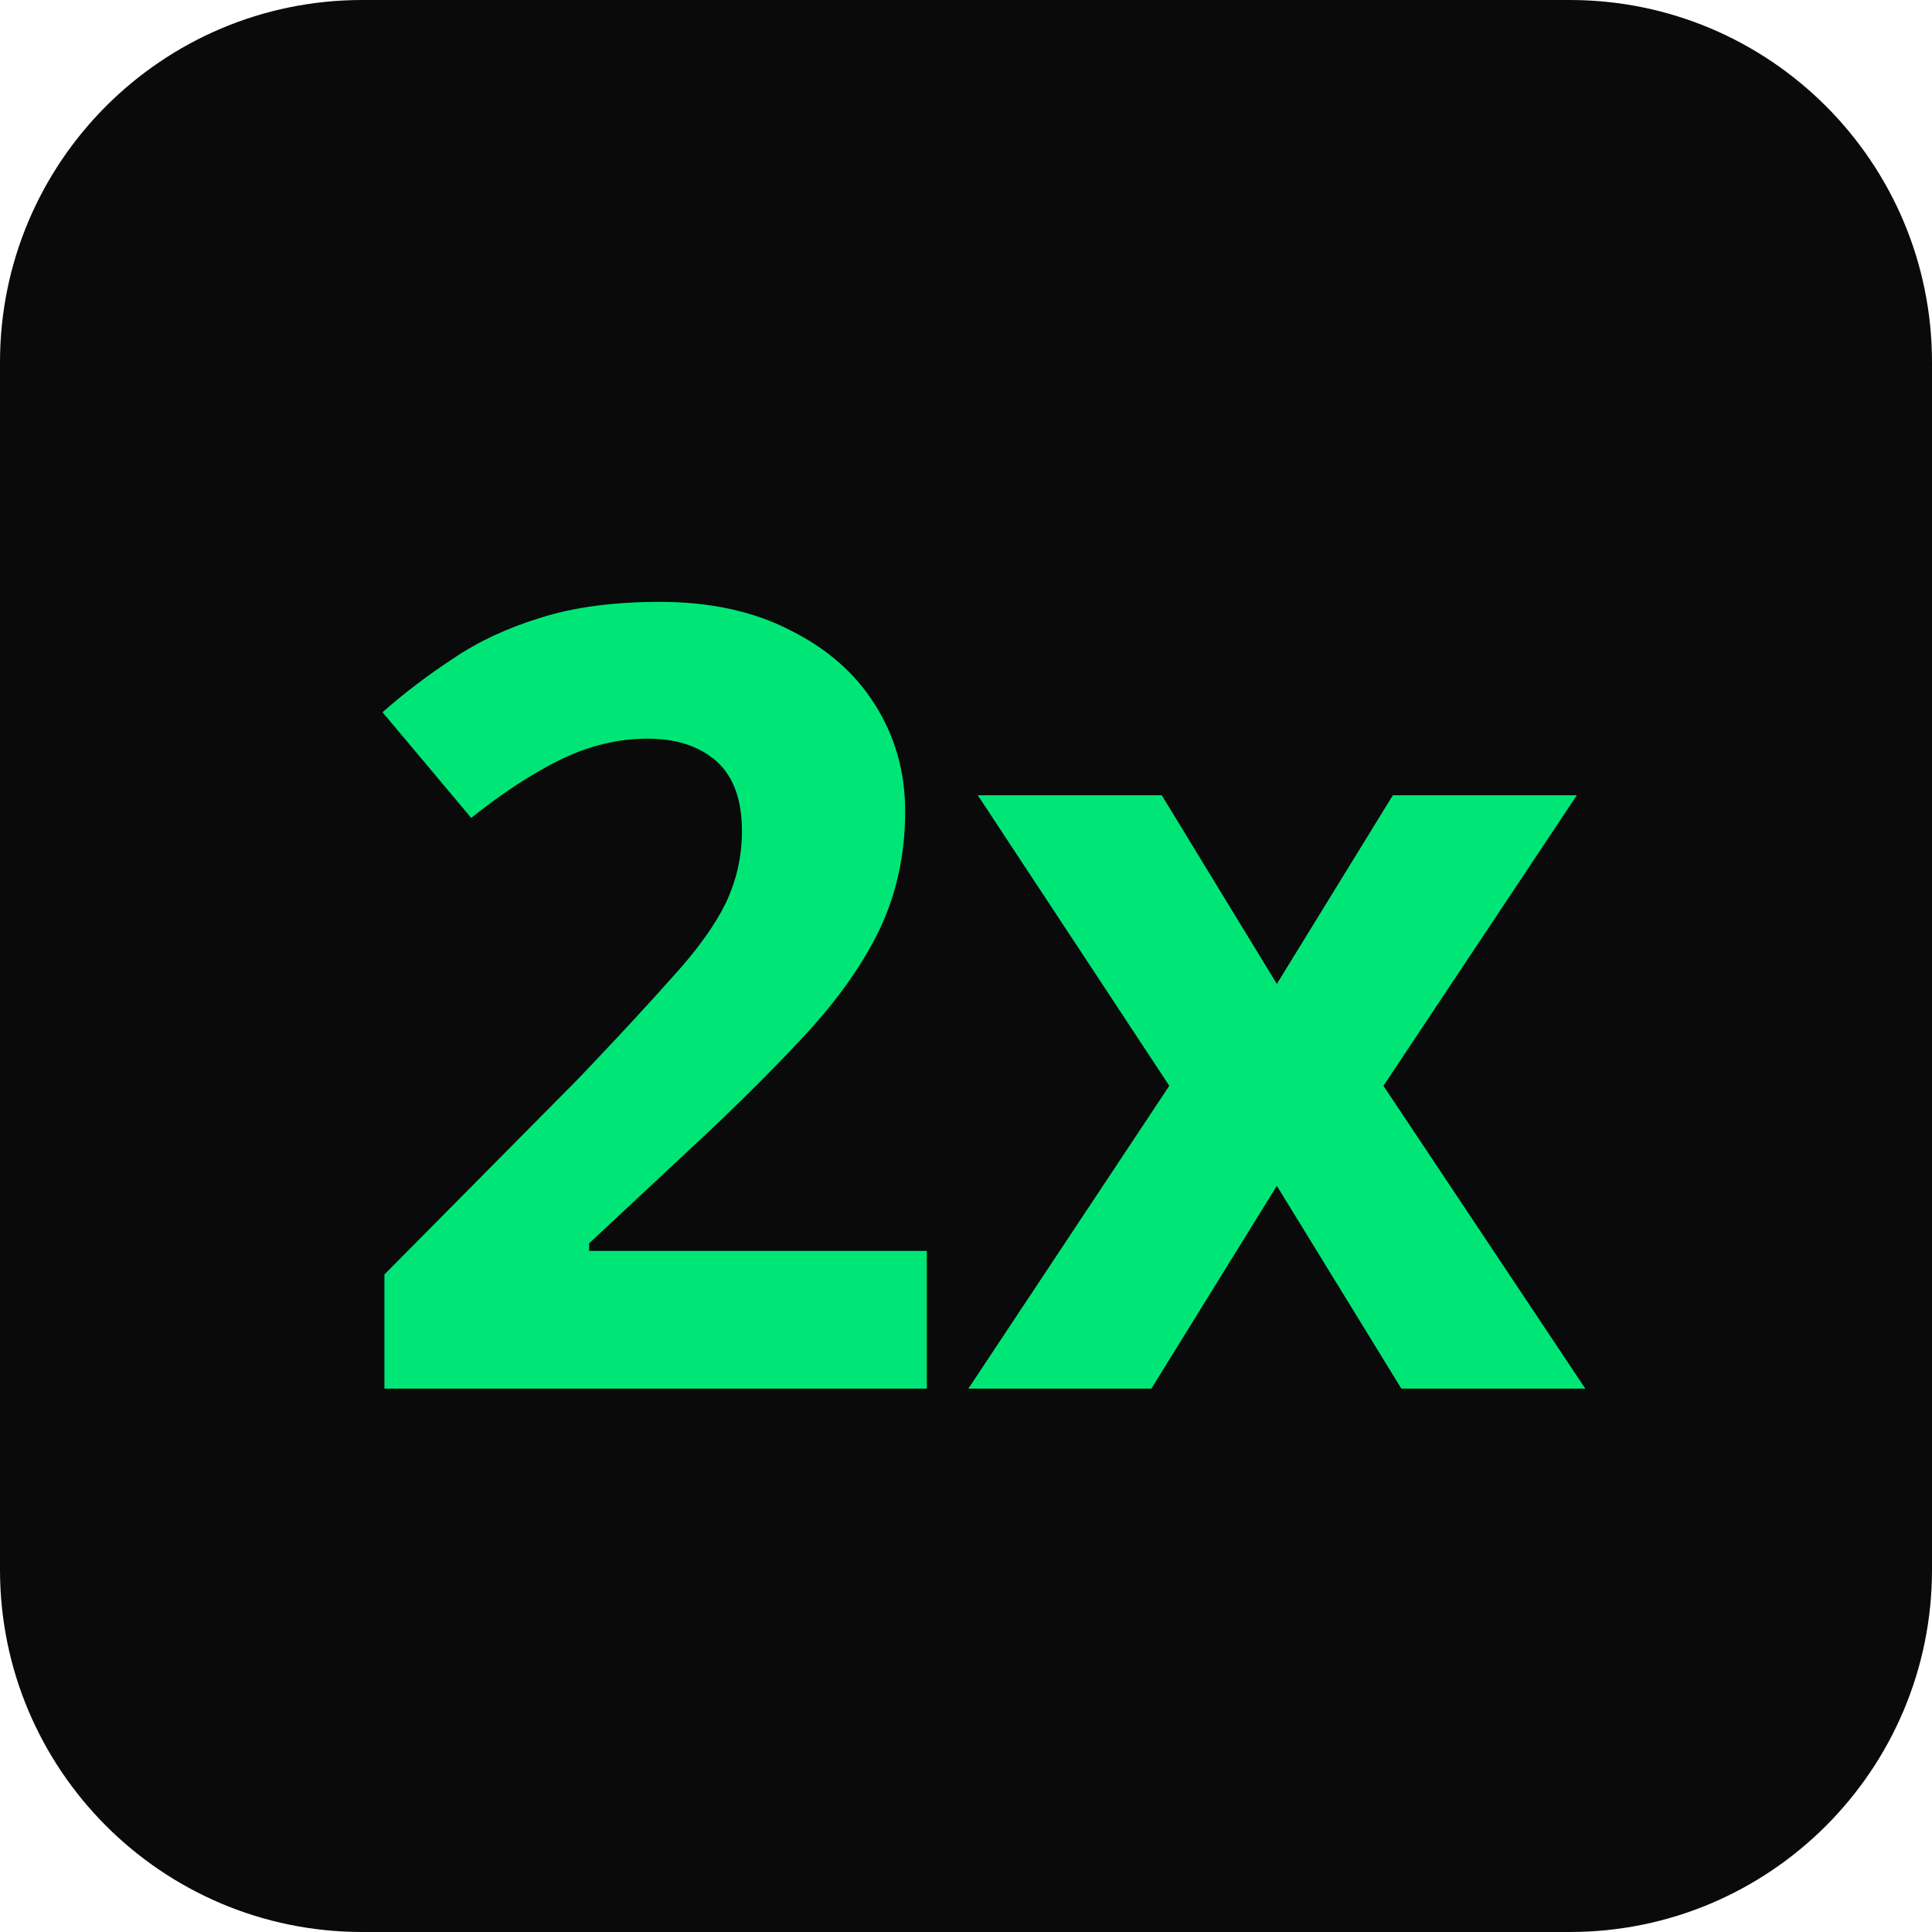
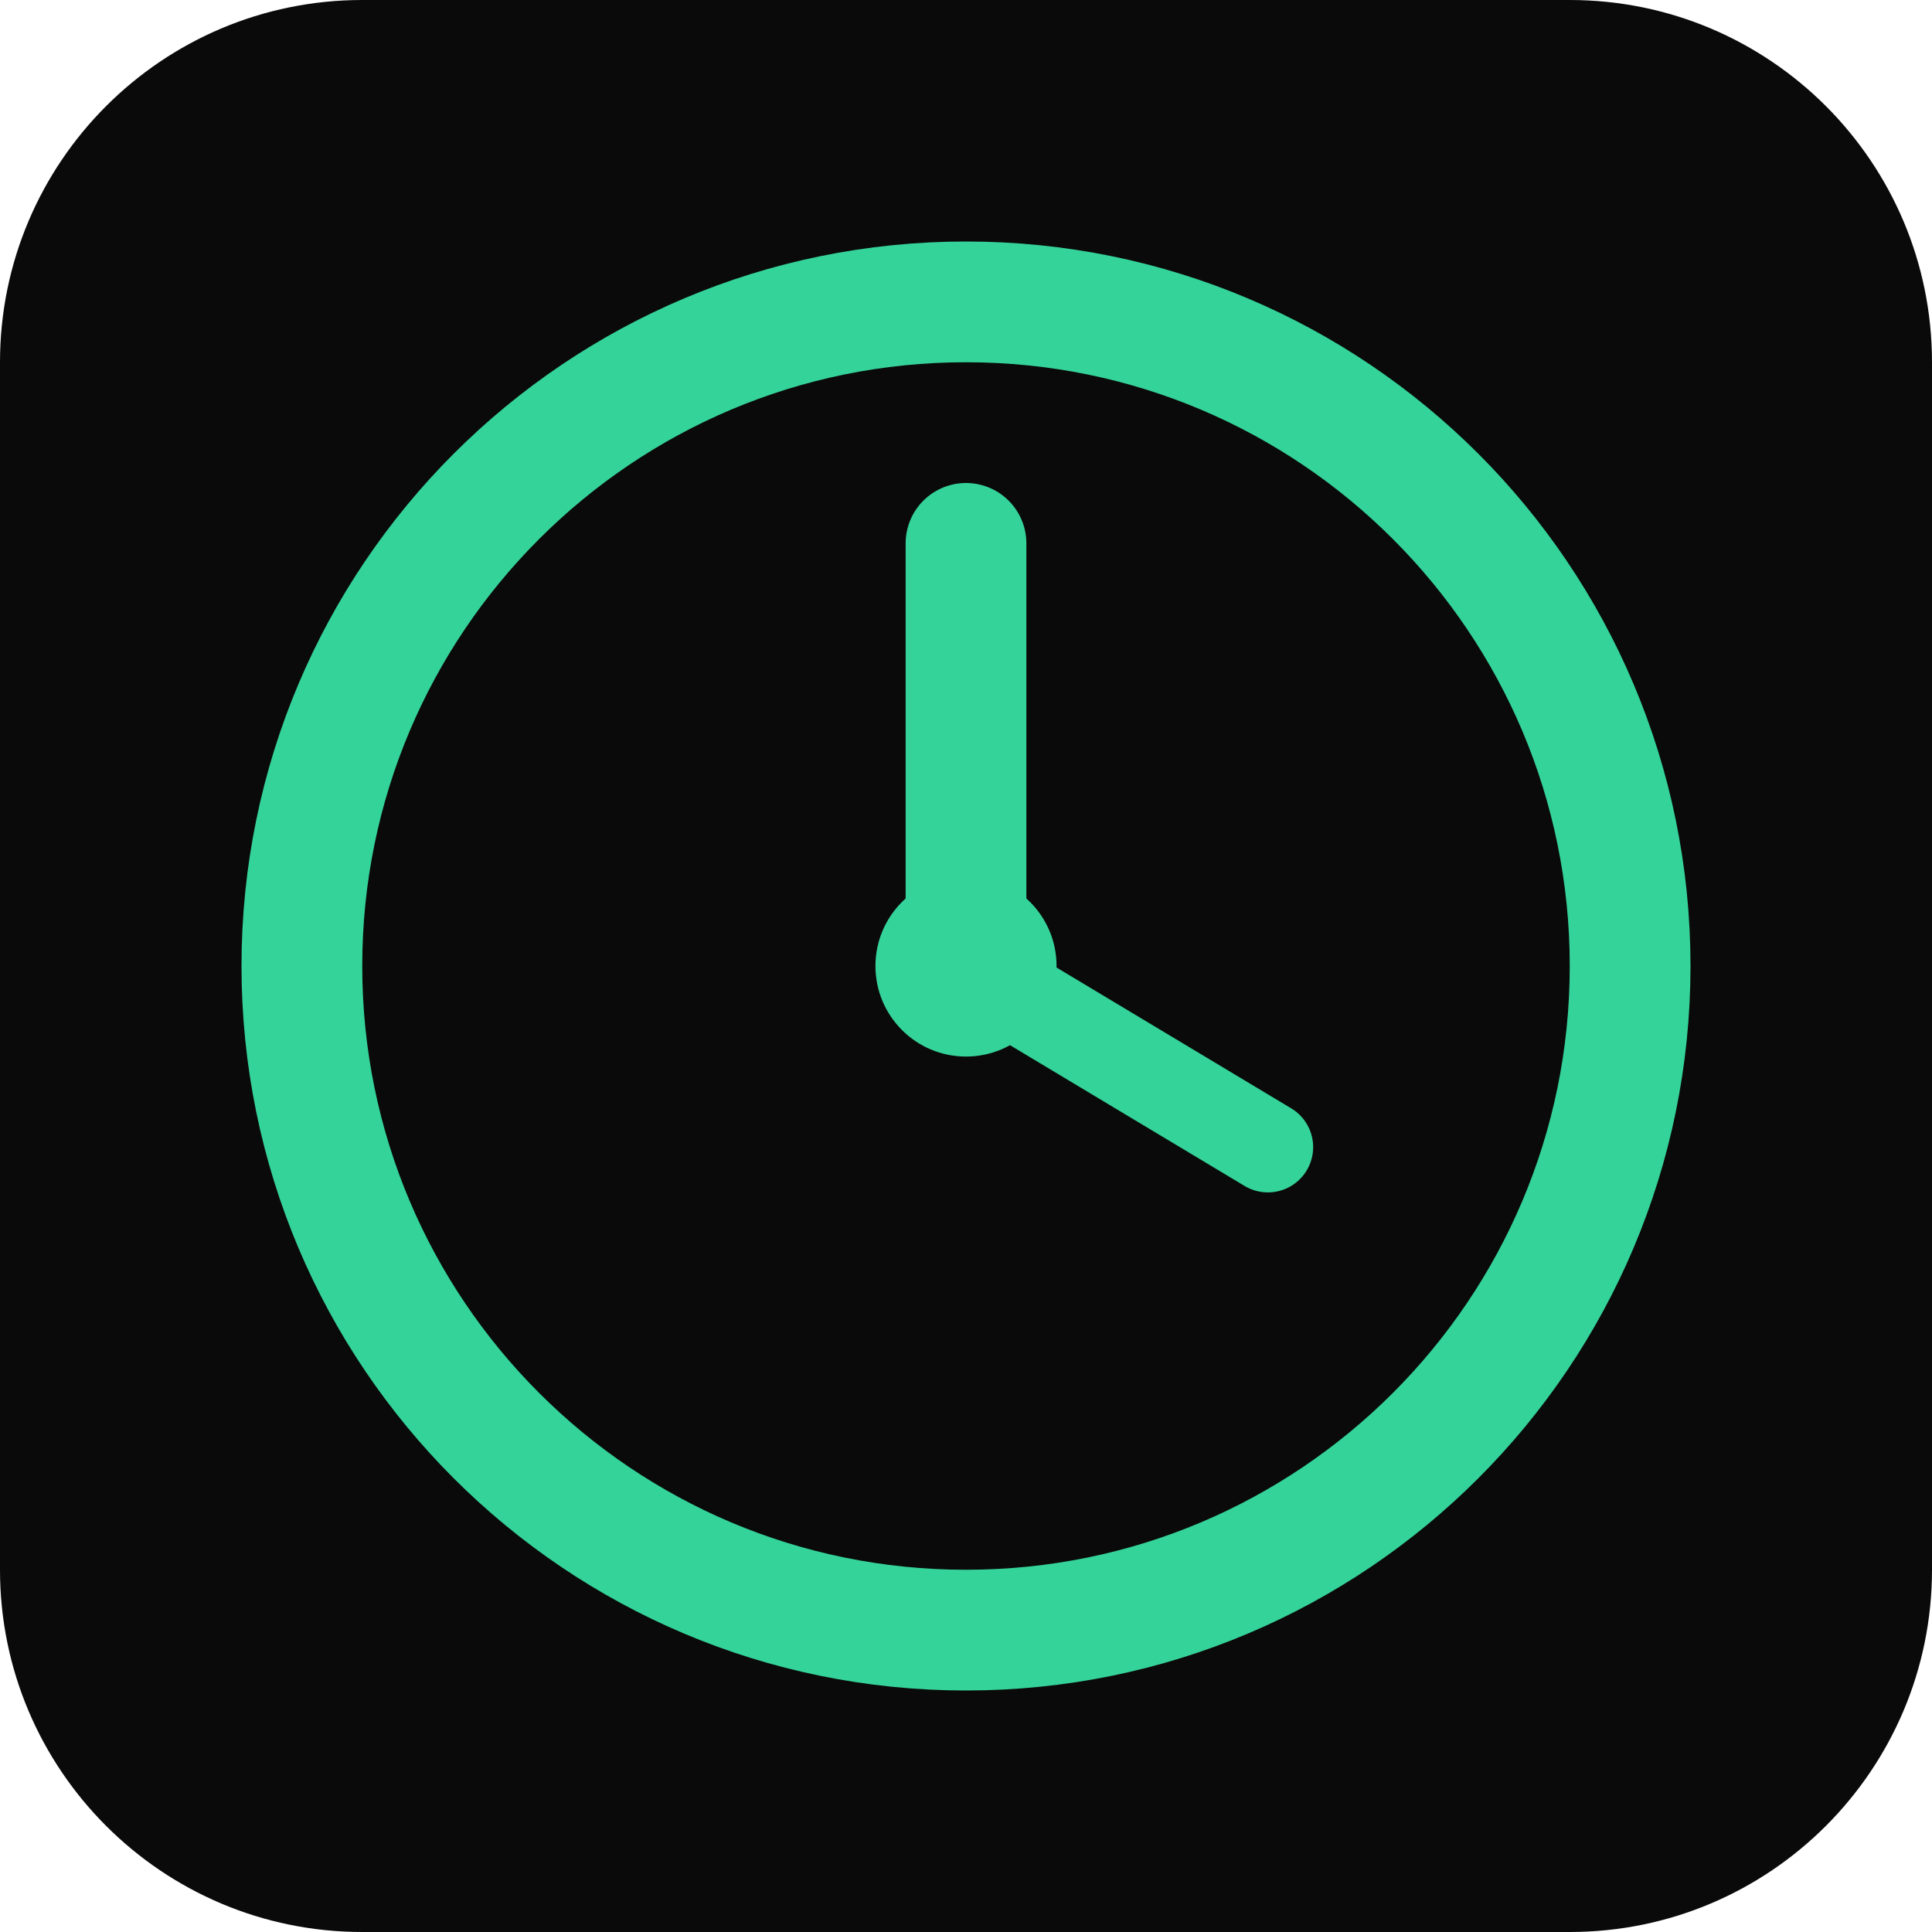
<svg xmlns="http://www.w3.org/2000/svg" viewBox="0 0 32 32">
  <rect width="32" height="32" rx="6" fill="#0a0a0a" />
-   <text x="16" y="23" text-anchor="middle" font-family="system-ui,sans-serif" font-size="18" font-weight="700" fill="#00e676">2x</text>
+   <circle cx="16" cy="16" r="11" fill="none" stroke="#34d399" stroke-width="2" />
+   <line x1="16" y1="16" x2="16" y2="9" stroke="#34d399" stroke-width="2" stroke-linecap="round" />
+   <line x1="16" y1="16" x2="21" y2="19" stroke="#34d399" stroke-width="1.5" stroke-linecap="round" />
+   <circle cx="16" cy="16" r="1.5" fill="#34d399" />
</svg>
